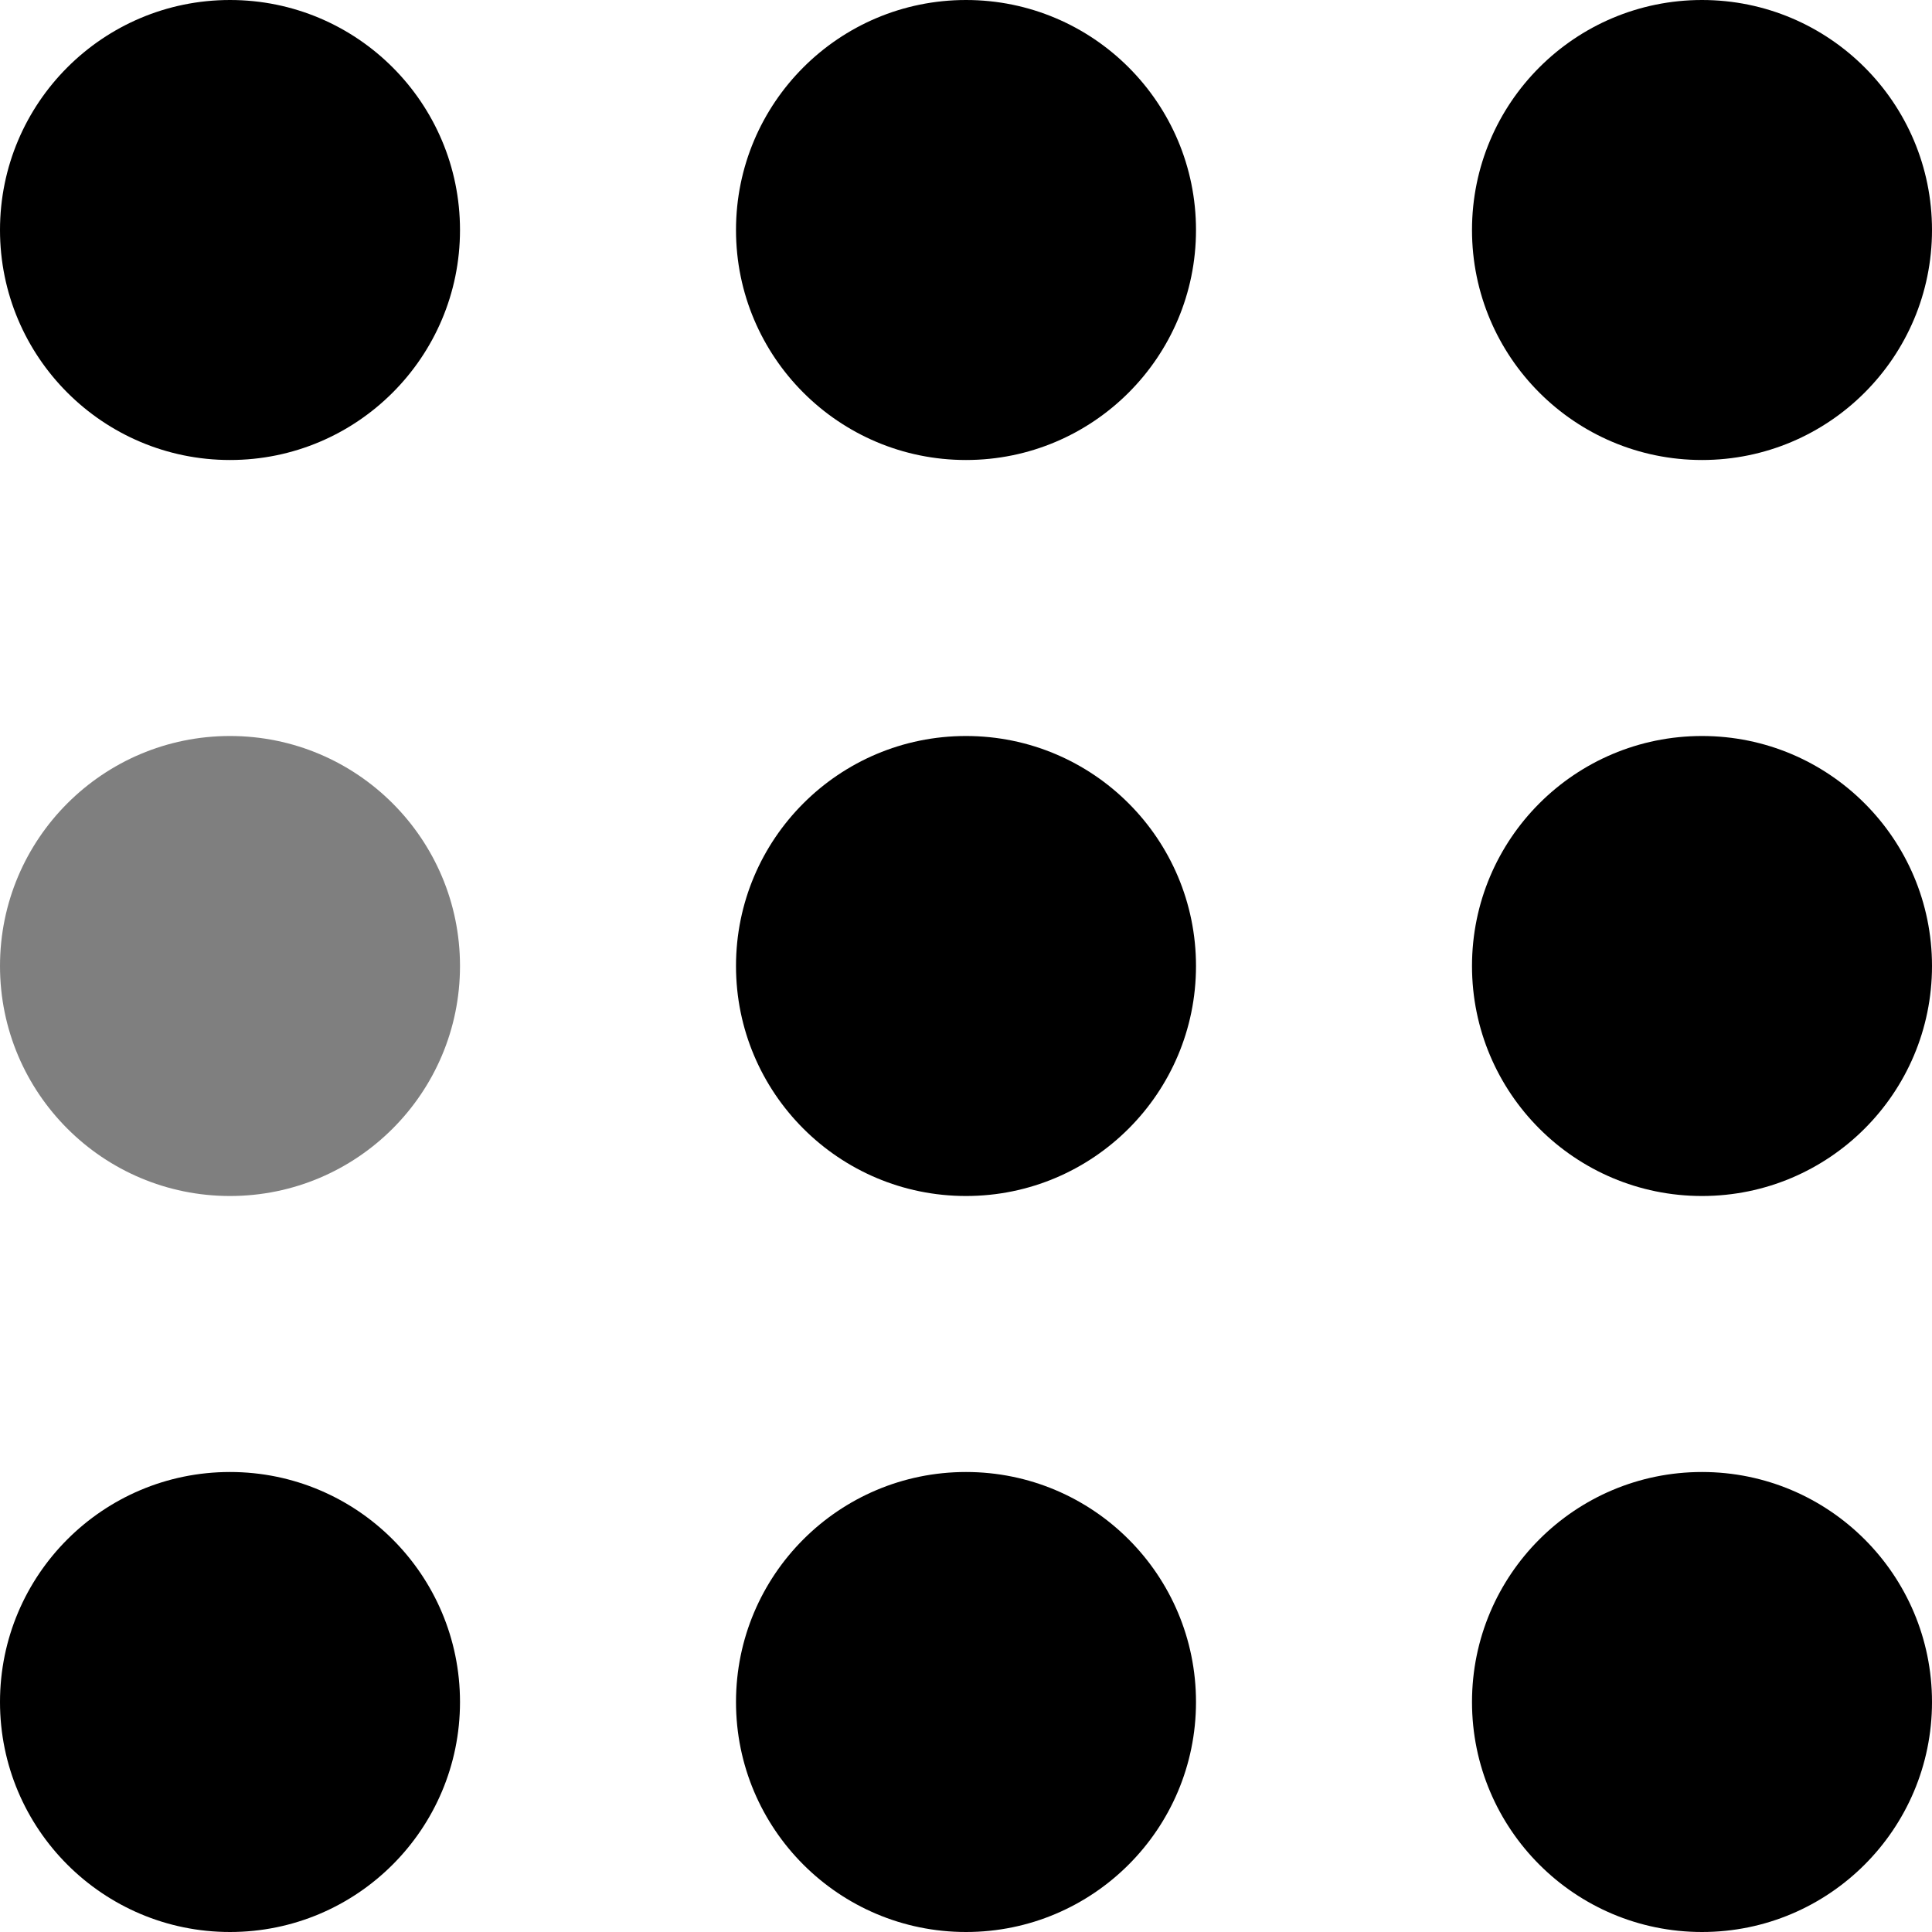
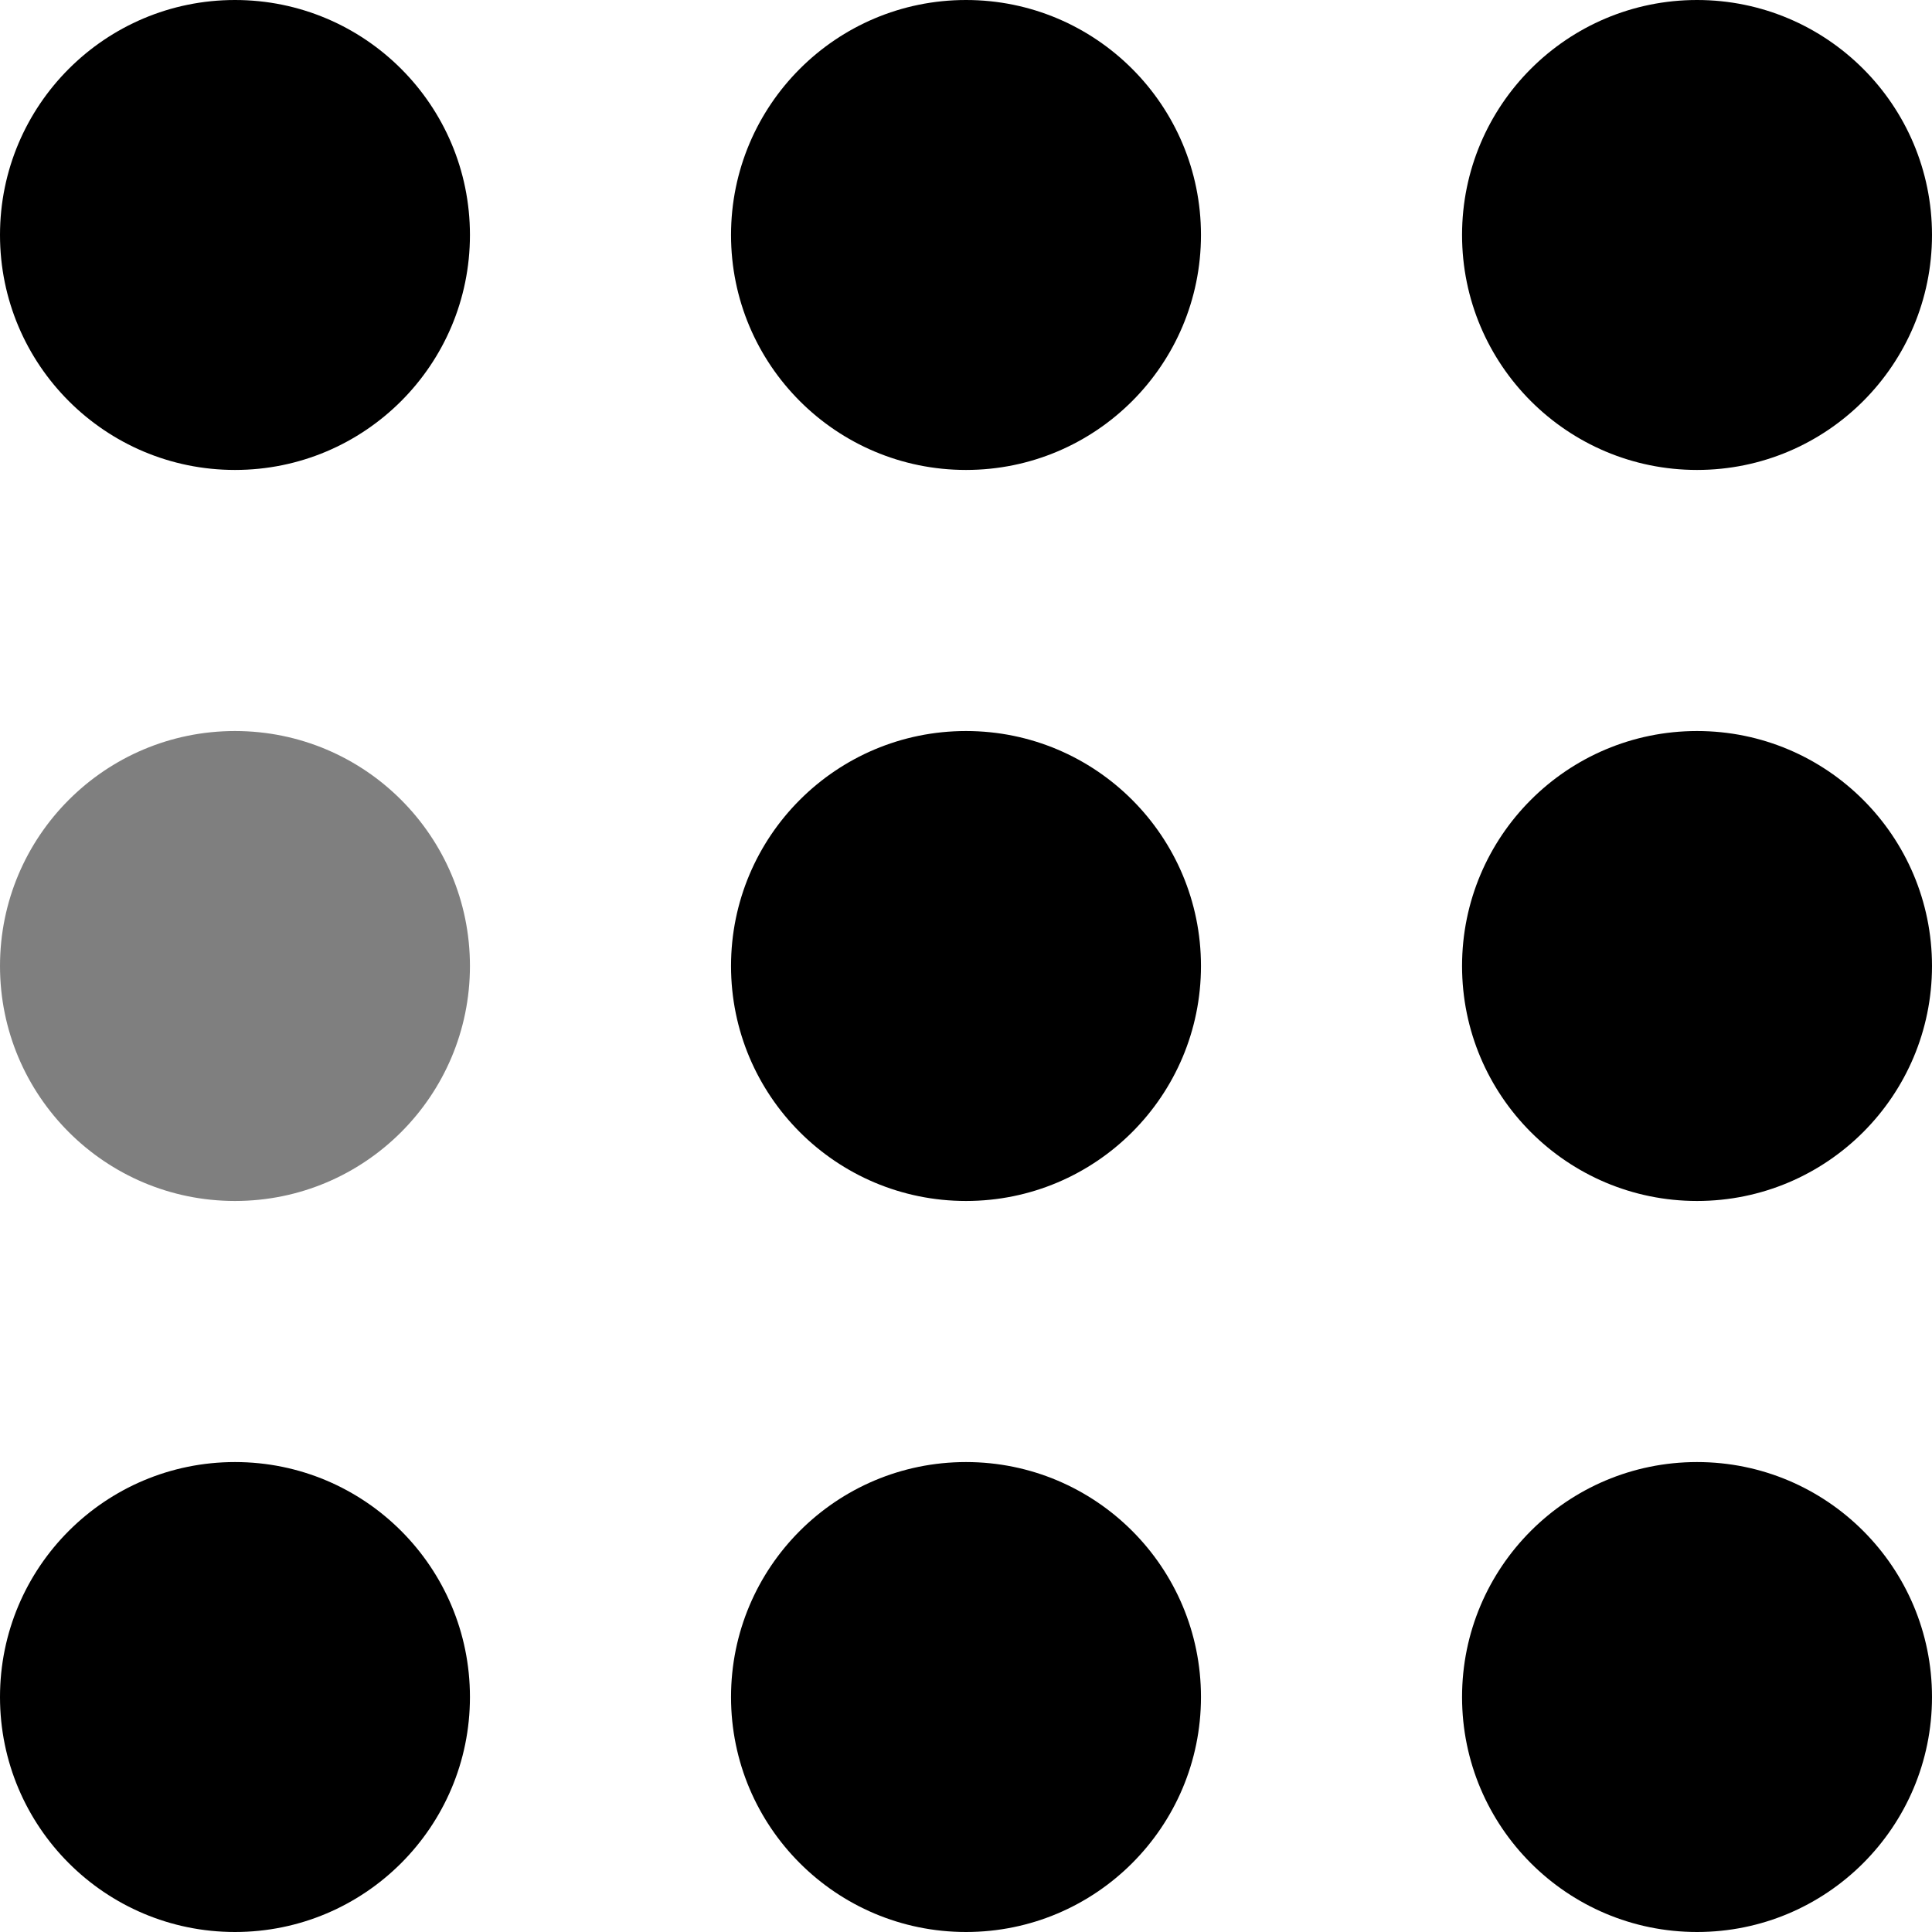
- <svg xmlns="http://www.w3.org/2000/svg" width="80" height="80" viewBox="0 0 105 105" fill="#000000">
-   <circle cx="12.5" cy="12.5" r="12.5">
+ <svg xmlns="http://www.w3.org/2000/svg" width="74" height="74" viewBox="0 0 74 74" fill="#000000">
+   <circle cx="9" cy="9" r="9">
    <animate attributeName="fill-opacity" begin="0s" dur="1s" values="1;.2;1" calcMode="linear" repeatCount="indefinite" />
  </circle>
-   <circle cx="12.5" cy="52.5" r="12.5" fill-opacity=".5">
+   <circle cx="9" cy="37" r="9" fill-opacity=".5">
    <animate attributeName="fill-opacity" begin="100ms" dur="1s" values="1;.2;1" calcMode="linear" repeatCount="indefinite" />
  </circle>
-   <circle cx="52.5" cy="12.5" r="12.5">
+   <circle cx="37" cy="9" r="9">
    <animate attributeName="fill-opacity" begin="300ms" dur="1s" values="1;.2;1" calcMode="linear" repeatCount="indefinite" />
  </circle>
-   <circle cx="52.5" cy="52.5" r="12.5">
+   <circle cx="37" cy="37" r="9">
    <animate attributeName="fill-opacity" begin="600ms" dur="1s" values="1;.2;1" calcMode="linear" repeatCount="indefinite" />
  </circle>
-   <circle cx="92.5" cy="12.5" r="12.5">
+   <circle cx="65" cy="9" r="9">
    <animate attributeName="fill-opacity" begin="800ms" dur="1s" values="1;.2;1" calcMode="linear" repeatCount="indefinite" />
  </circle>
-   <circle cx="92.5" cy="52.5" r="12.5">
-     <animate attributeName="fill-opacity" begin="400ms" dur="1s" values="1;.2;1" calcMode="linear" repeatCount="indefinite" />
+   <circle cx="65" cy="37" r="9">
+     <animate attributeName="fill-opacity" begin="370ms" dur="1s" values="1;.2;1" calcMode="linear" repeatCount="indefinite" />
  </circle>
-   <circle cx="12.5" cy="92.5" r="12.5">
+   <circle cx="9" cy="65" r="9">
    <animate attributeName="fill-opacity" begin="700ms" dur="1s" values="1;.2;1" calcMode="linear" repeatCount="indefinite" />
  </circle>
-   <circle cx="52.5" cy="92.5" r="12.5">
+   <circle cx="37" cy="65" r="9">
    <animate attributeName="fill-opacity" begin="500ms" dur="1s" values="1;.2;1" calcMode="linear" repeatCount="indefinite" />
  </circle>
-   <circle cx="92.5" cy="92.5" r="12.5">
+   <circle cx="65" cy="65" r="9">
    <animate attributeName="fill-opacity" begin="200ms" dur="1s" values="1;.2;1" calcMode="linear" repeatCount="indefinite" />
  </circle>
</svg>
